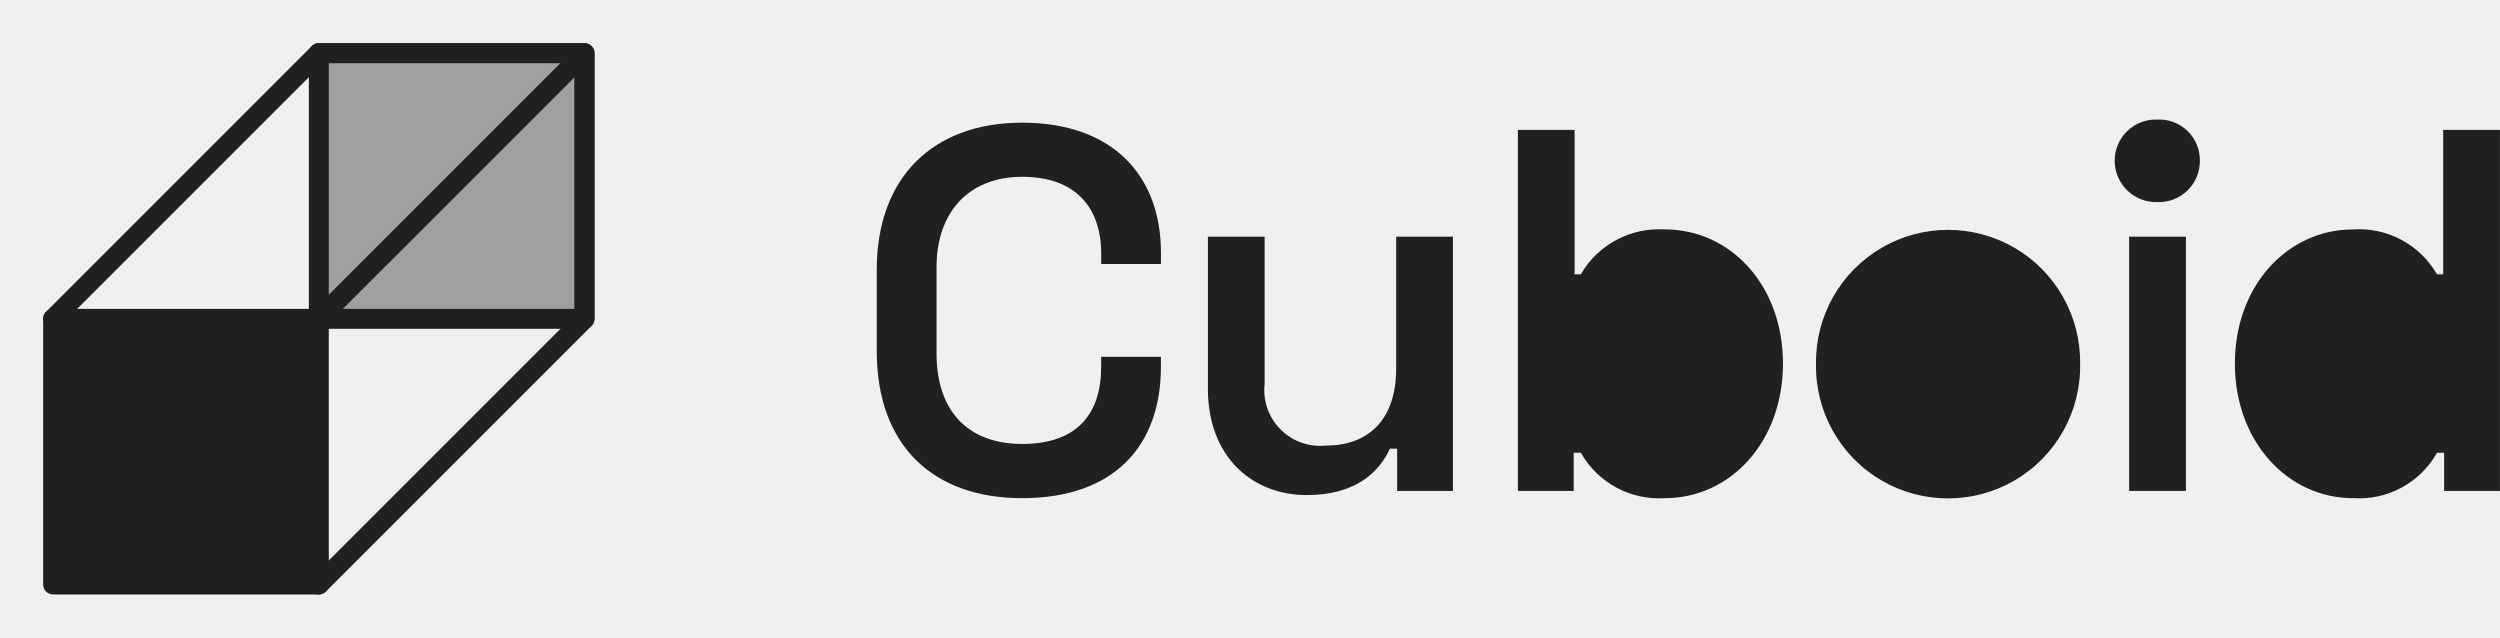
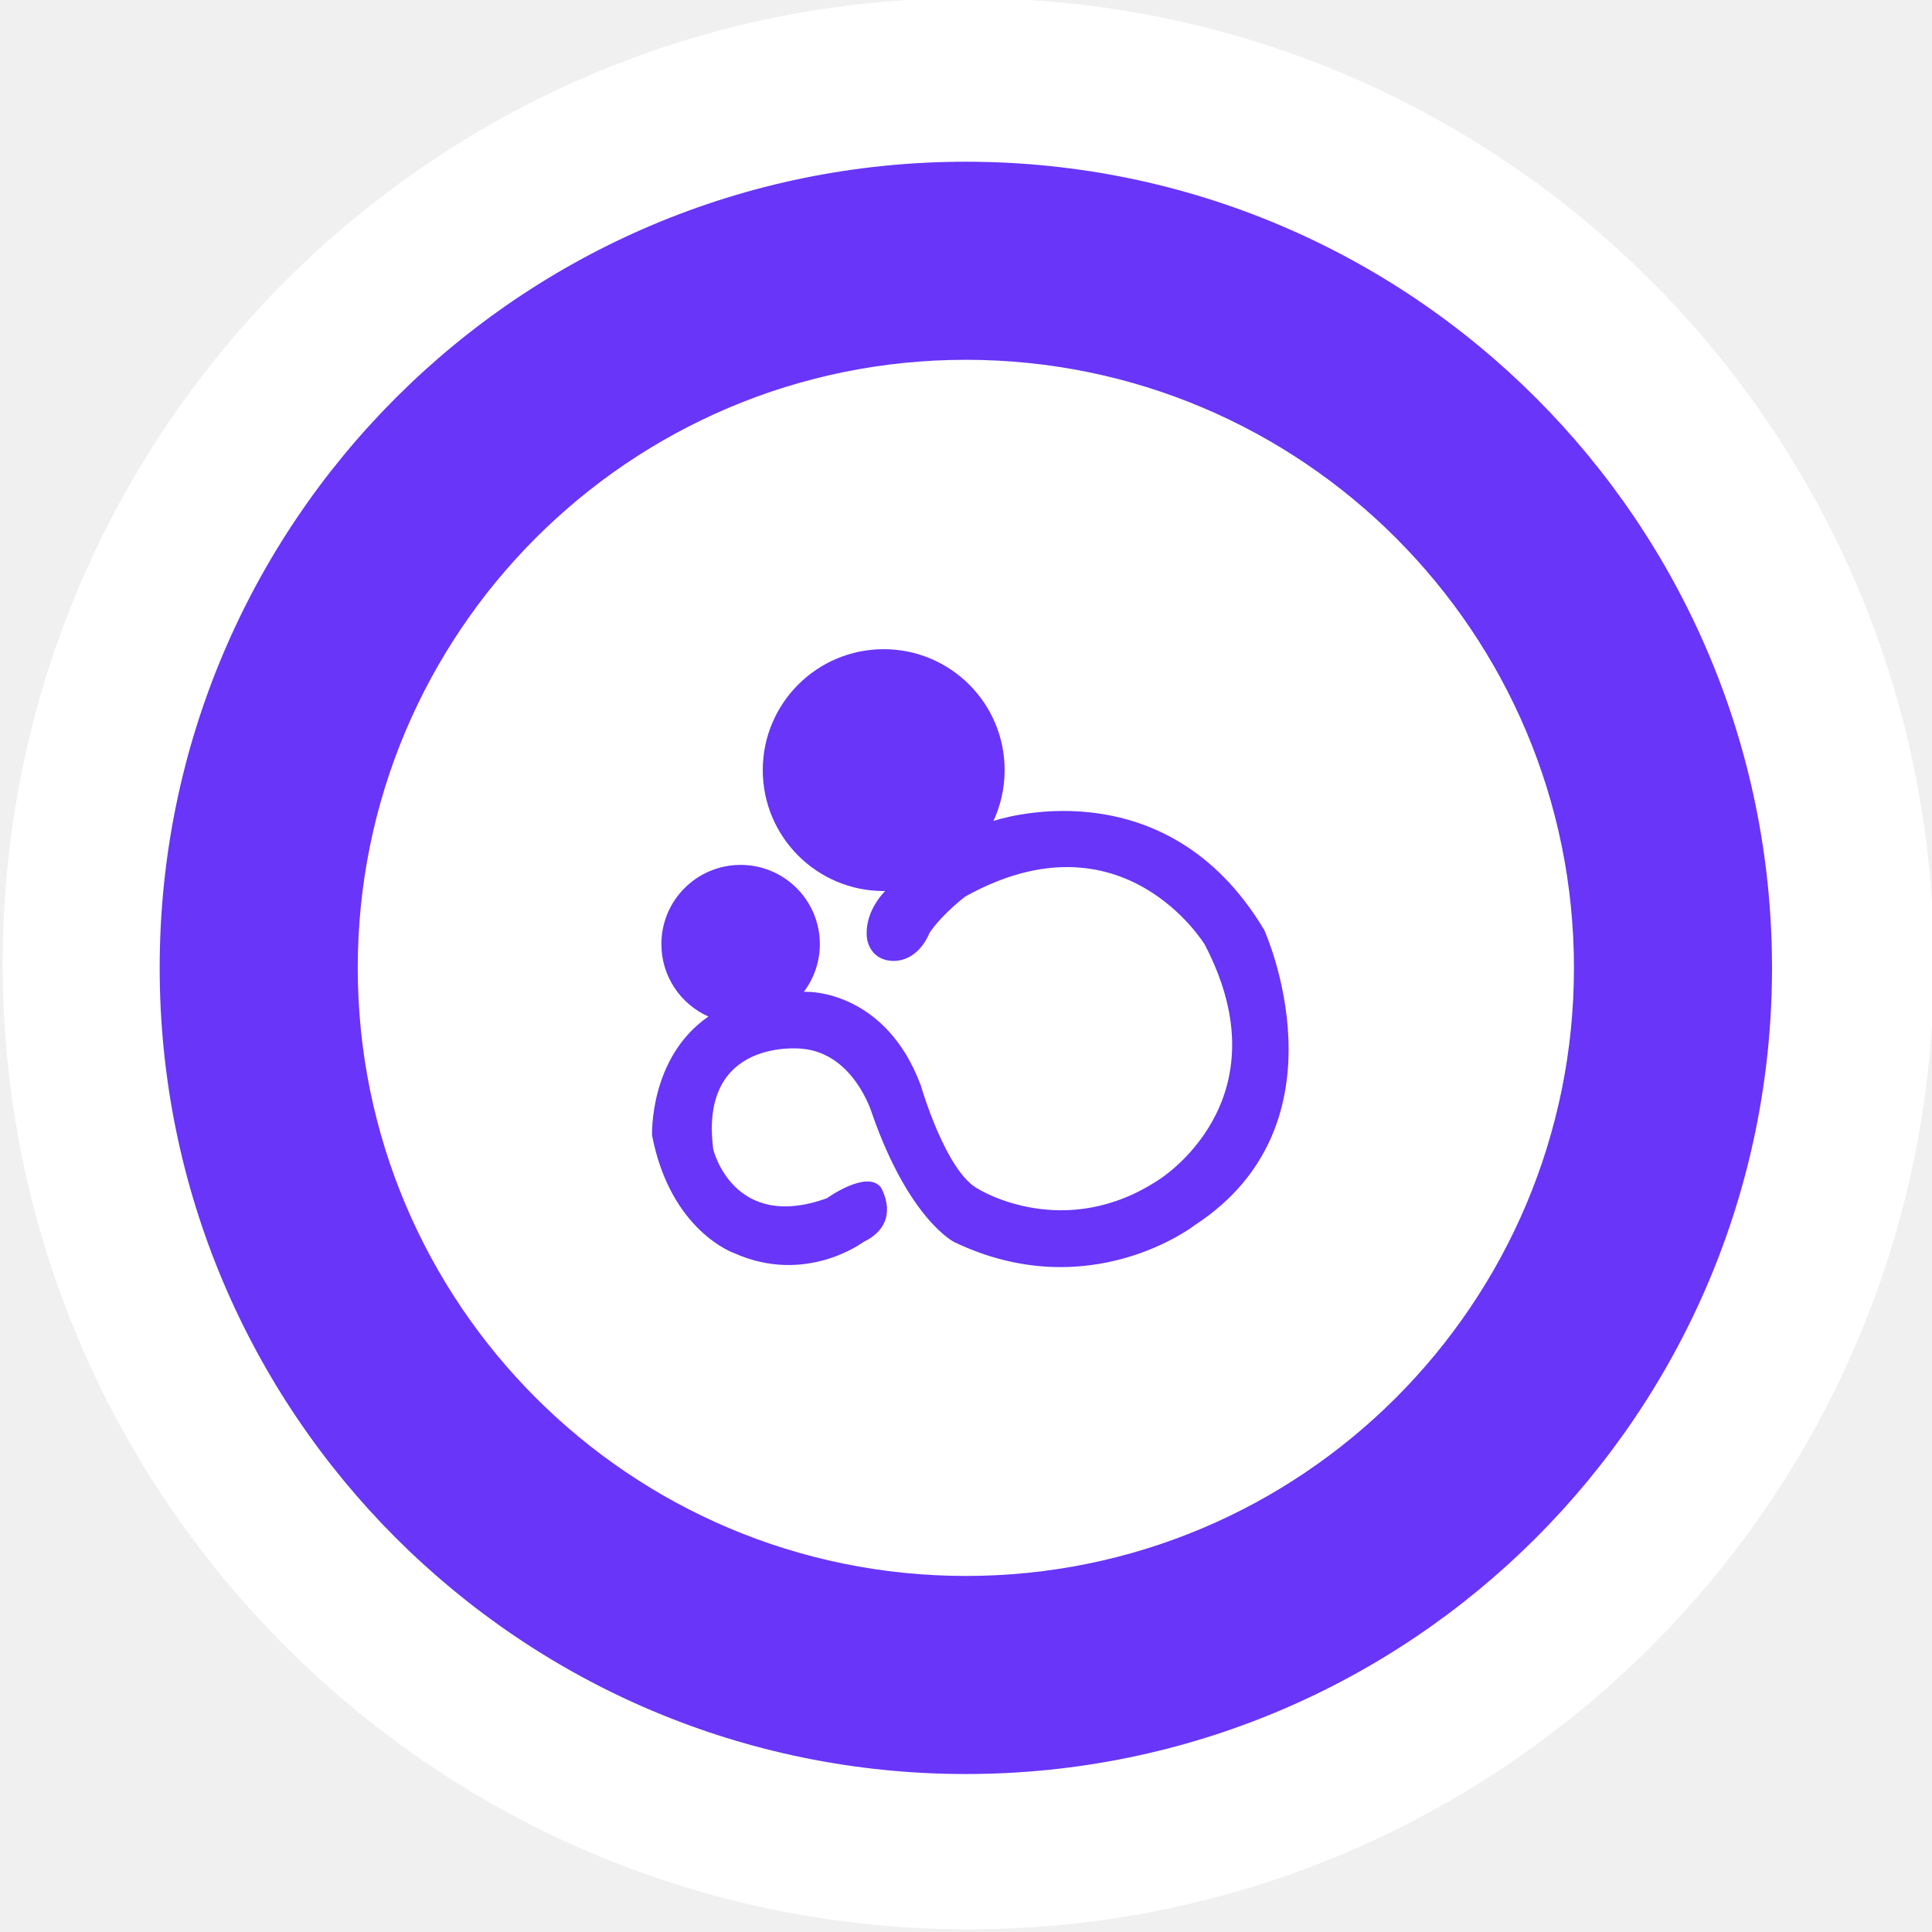
- <svg xmlns="http://www.w3.org/2000/svg" id="Cuboid_logo" width="125.462" height="32" viewBox="0 0 125.462 32">
-   <g id="Logo">
-     <rect id="Shape" width="32" height="32" fill="none" />
-     <rect id="Shape-2" data-name="Shape" width="13.333" height="13.333" transform="translate(16 2.667)" fill="#a0a0a0" stroke="#202020" stroke-linejoin="round" stroke-miterlimit="10" stroke-width="1" />
-     <path id="Path" d="M13.333,0,0,13.333,13.333,26.667,26.667,13.333V0Z" transform="translate(2.667 2.667)" fill="none" stroke="#202020" stroke-linejoin="round" stroke-miterlimit="10" stroke-width="1" />
-     <rect id="Shape-3" data-name="Shape" width="13.333" height="13.333" transform="translate(2.667 16)" fill="#202020" stroke="#202020" stroke-linejoin="round" stroke-miterlimit="10" stroke-width="1" />
-     <path id="Path-2" data-name="Path" d="M0,13.333,13.333,0" transform="translate(16 2.667)" fill="none" stroke="#202020" stroke-miterlimit="10" stroke-width="1" />
+ <svg xmlns="http://www.w3.org/2000/svg" width="52" height="52" viewBox="0 0 52 52" fill="none">
+   <g clip-path="url(#clip0_101_7)">
+     <path d="M26.062 51.927C40.415 51.927 52.05 40.291 52.05 25.938C52.05 11.585 40.415 -0.05 26.062 -0.05C11.709 -0.05 0.073 11.585 0.073 25.938C0.073 40.291 11.709 51.927 26.062 51.927Z" fill="white" />
+     <path d="M25.996 47.748C37.98 47.748 47.694 38.034 47.694 26.05C47.694 14.067 37.98 4.353 25.996 4.353C14.013 4.353 4.298 14.067 4.298 26.05C4.298 38.034 14.013 47.748 25.996 47.748Z" fill="#6835F9" />
+     <path fill-rule="evenodd" clip-rule="evenodd" d="M42.363 26.05C42.363 35.09 35.035 42.417 25.996 42.417C16.957 42.417 9.629 35.09 9.629 26.05C9.629 17.011 16.957 9.684 25.996 9.684C35.035 9.684 42.363 17.011 42.363 26.05ZM27.04 20.727C27.04 21.216 26.932 21.68 26.739 22.096L26.74 22.096C26.74 22.096 31.334 20.512 34.028 25.033C34.028 25.033 36.388 30.22 32.15 32.981C32.15 32.981 29.323 35.175 25.682 33.43C25.682 33.43 24.468 32.831 23.471 29.971C23.471 29.971 22.988 28.342 21.576 28.226C21.576 28.226 18.8 27.91 19.198 30.936C19.198 30.936 19.73 33.164 22.257 32.25C22.257 32.25 23.321 31.485 23.703 31.95C23.703 31.95 24.309 32.912 23.237 33.43C23.237 33.43 21.69 34.593 19.762 33.729C19.762 33.729 18.05 33.144 17.551 30.562C17.551 30.562 17.465 28.467 19.067 27.36C18.321 27.028 17.801 26.28 17.801 25.411C17.801 24.233 18.756 23.279 19.934 23.279C21.111 23.279 22.066 24.233 22.066 25.411C22.066 25.892 21.906 26.337 21.637 26.694C21.671 26.694 21.706 26.695 21.741 26.696C21.741 26.696 23.832 26.655 24.784 29.216C24.784 29.216 25.457 31.559 26.342 32.008C26.342 32.008 28.631 33.435 31.179 31.76C31.179 31.76 34.634 29.651 32.427 25.426C32.427 25.426 30.22 21.773 25.981 24.13C25.981 24.13 25.382 24.579 25.021 25.102C25.021 25.102 24.784 25.77 24.174 25.854C24.174 25.854 23.538 25.976 23.351 25.34C23.351 25.34 23.163 24.685 23.823 23.982L23.785 23.982C21.988 23.982 20.53 22.525 20.53 20.727C20.53 18.93 21.988 17.473 23.785 17.473C25.582 17.473 27.04 18.93 27.04 20.727Z" fill="white" />
  </g>
-   <path id="Cuboid" d="M68.157,12.244c0-3.934,2.666-6.73,5.927-6.73A4.517,4.517,0,0,1,78.3,7.766h.311V.517h2.848v18.12h-2.8V16.722H78.3A4.483,4.483,0,0,1,74.084,19C70.823,19,68.157,16.178,68.157,12.244Zm-21.02,0a6.627,6.627,0,1,1,13.253,0,6.628,6.628,0,1,1-13.253,0Zm-11.8,4.478h-.363v1.915h-2.8V.517h2.848V7.766h.31a4.546,4.546,0,0,1,4.219-2.253c3.288,0,5.927,2.8,5.927,6.73S42.841,19,39.553,19A4.512,4.512,0,0,1,35.334,16.722ZM0,11.623V7.533C0,2.925,2.8.156,7.3.156c4.478,0,6.963,2.588,6.963,6.548v.544h-3V6.73c0-2.3-1.268-3.857-3.96-3.857C4.582,2.874,3,4.685,3,7.4v4.349c0,2.821,1.527,4.53,4.3,4.53,2.821,0,3.96-1.579,3.96-3.856v-.518h3V12.4c0,4.012-2.381,6.6-6.963,6.6C2.848,19,0,16.385,0,11.623Zm16.618,1.89V5.876h2.848v7.377a2.8,2.8,0,0,0,3.08,3.106c2.227,0,3.521-1.4,3.521-3.857V5.876h2.848V18.637h-2.8V16.515h-.363c-.544,1.191-1.734,2.33-4.168,2.33C18.845,18.845,16.618,16.929,16.618,13.513ZM62.85,18.637V5.876H65.7V18.637ZM62.125,2.071A2.063,2.063,0,0,1,64.273,0,2.041,2.041,0,0,1,66.4,2.071a2.057,2.057,0,0,1-2.123,2.071A2.078,2.078,0,0,1,62.125,2.071Z" transform="translate(44 6)" fill="#202020" />
+   <defs>
+     <clipPath id="clip0_101_7">
+       <rect width="52" height="52" fill="white" />
+     </clipPath>
+   </defs>
</svg>
